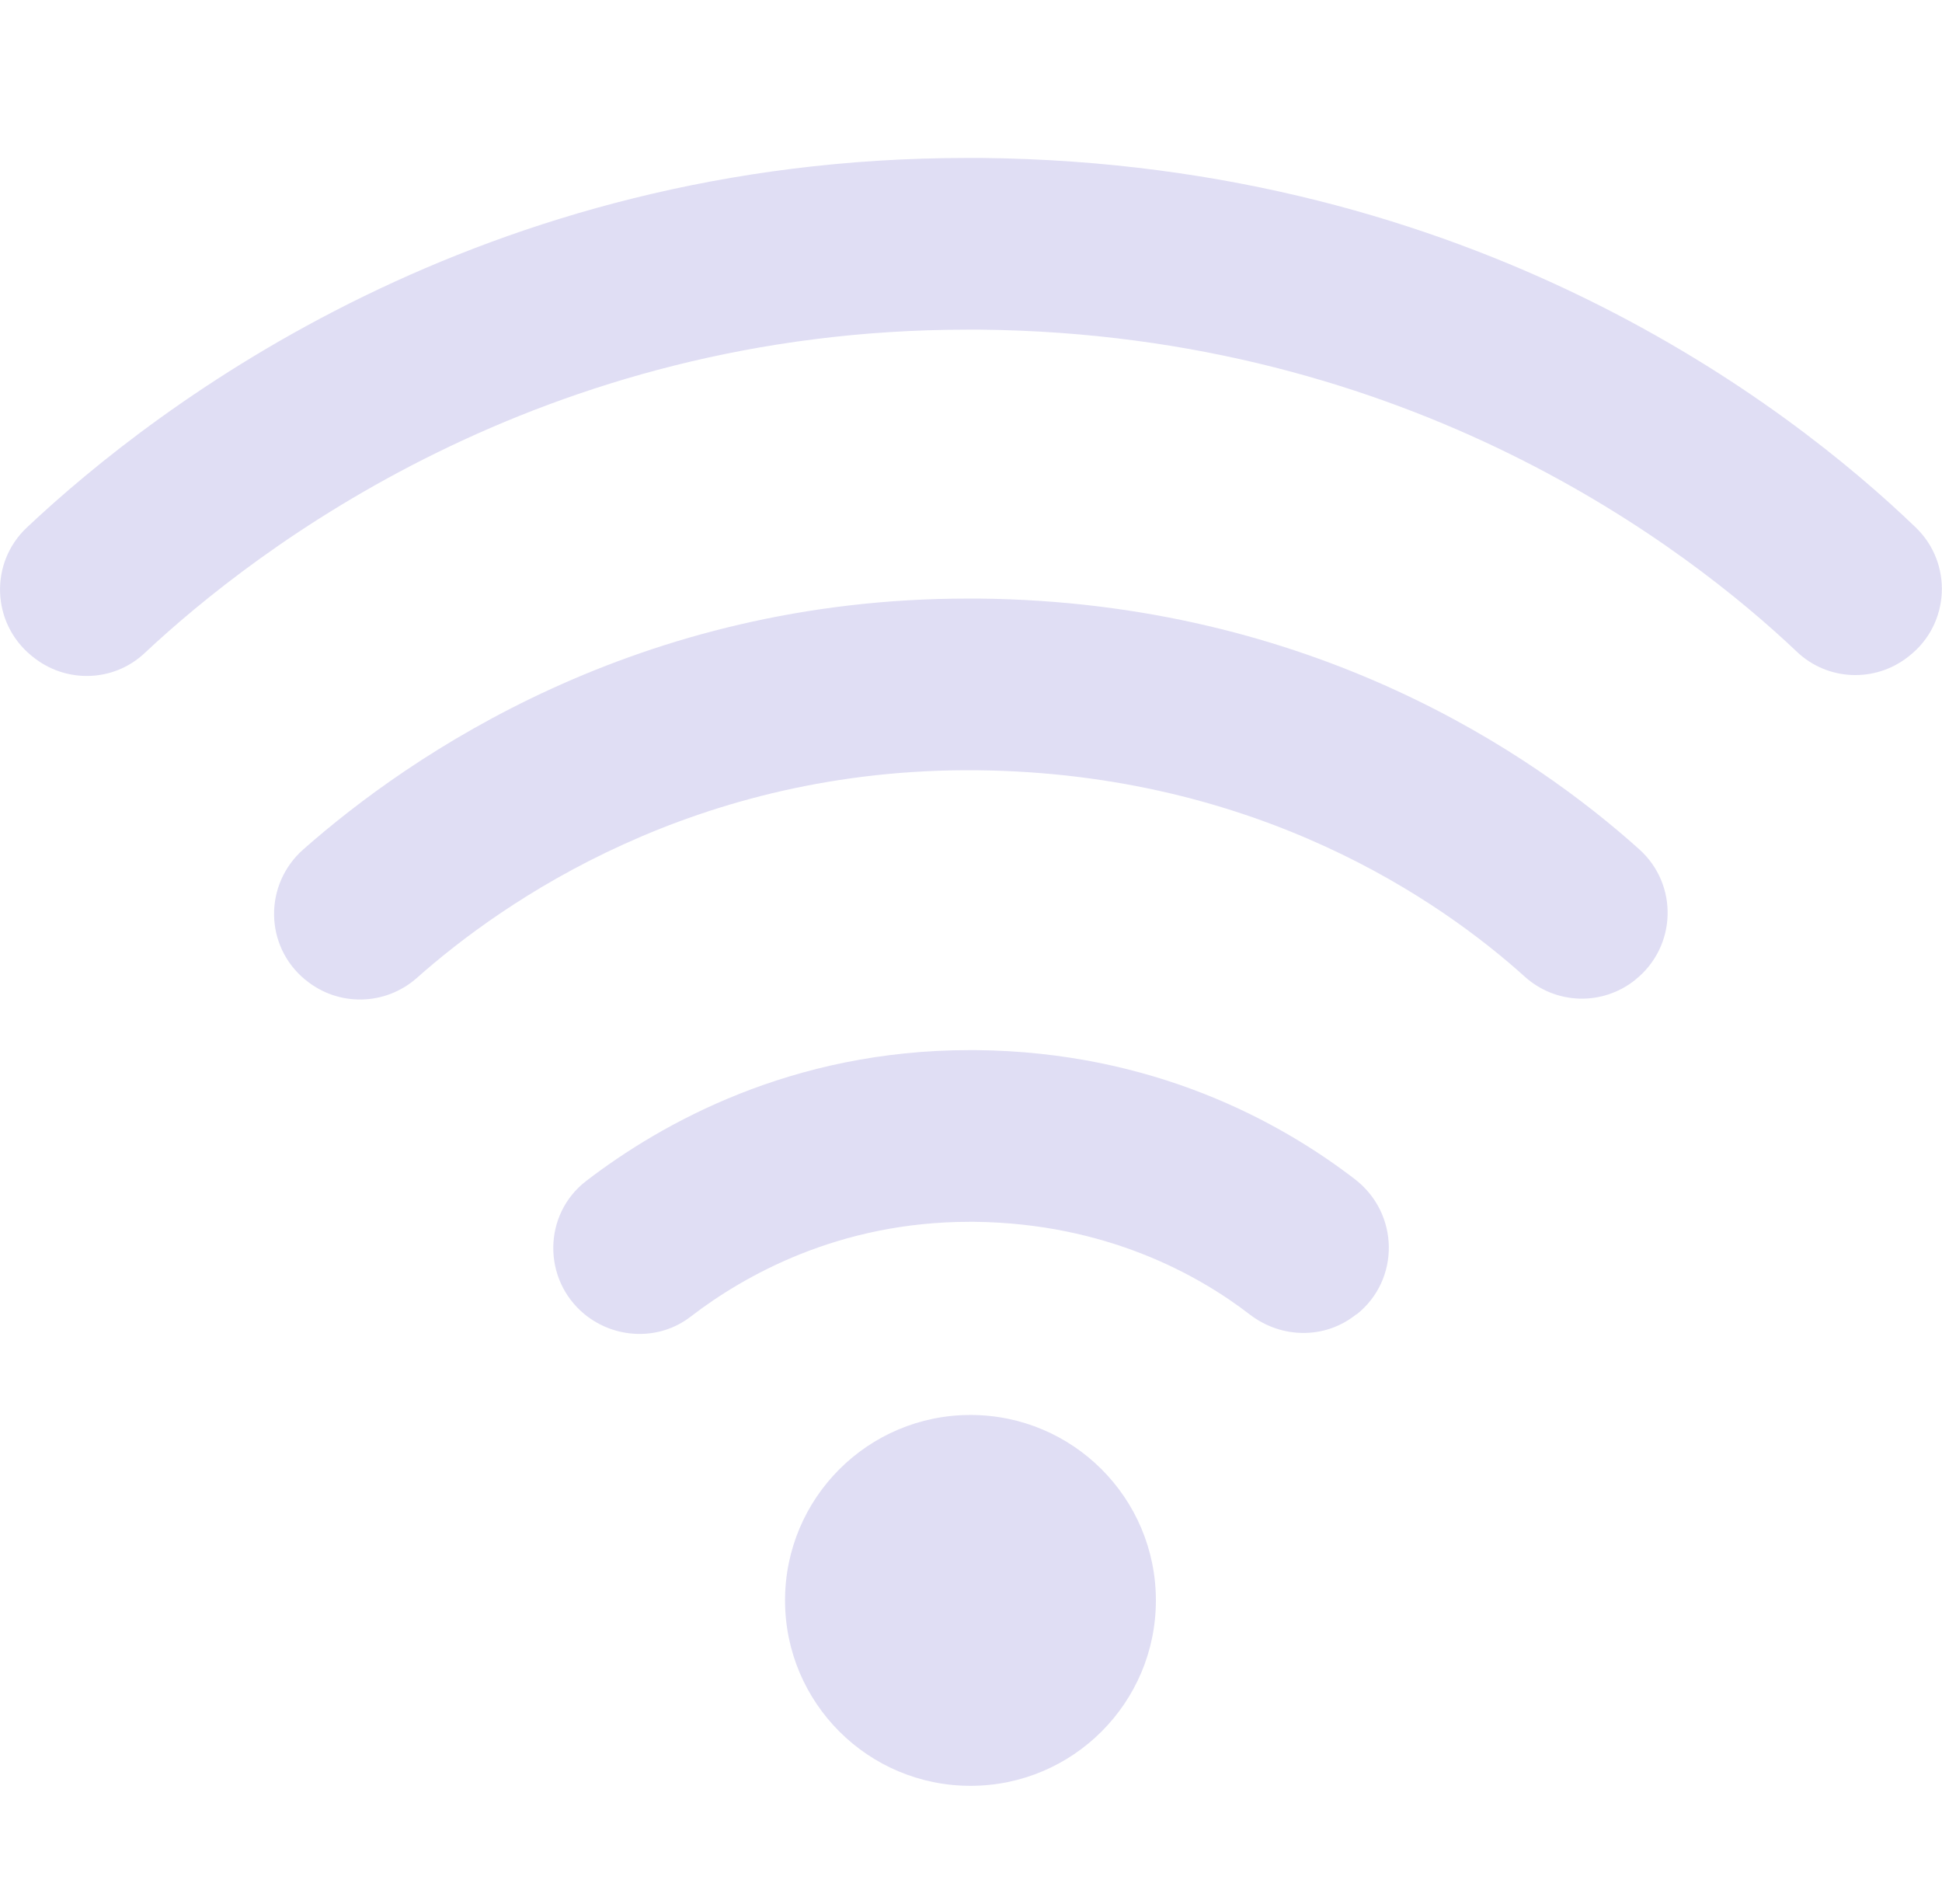
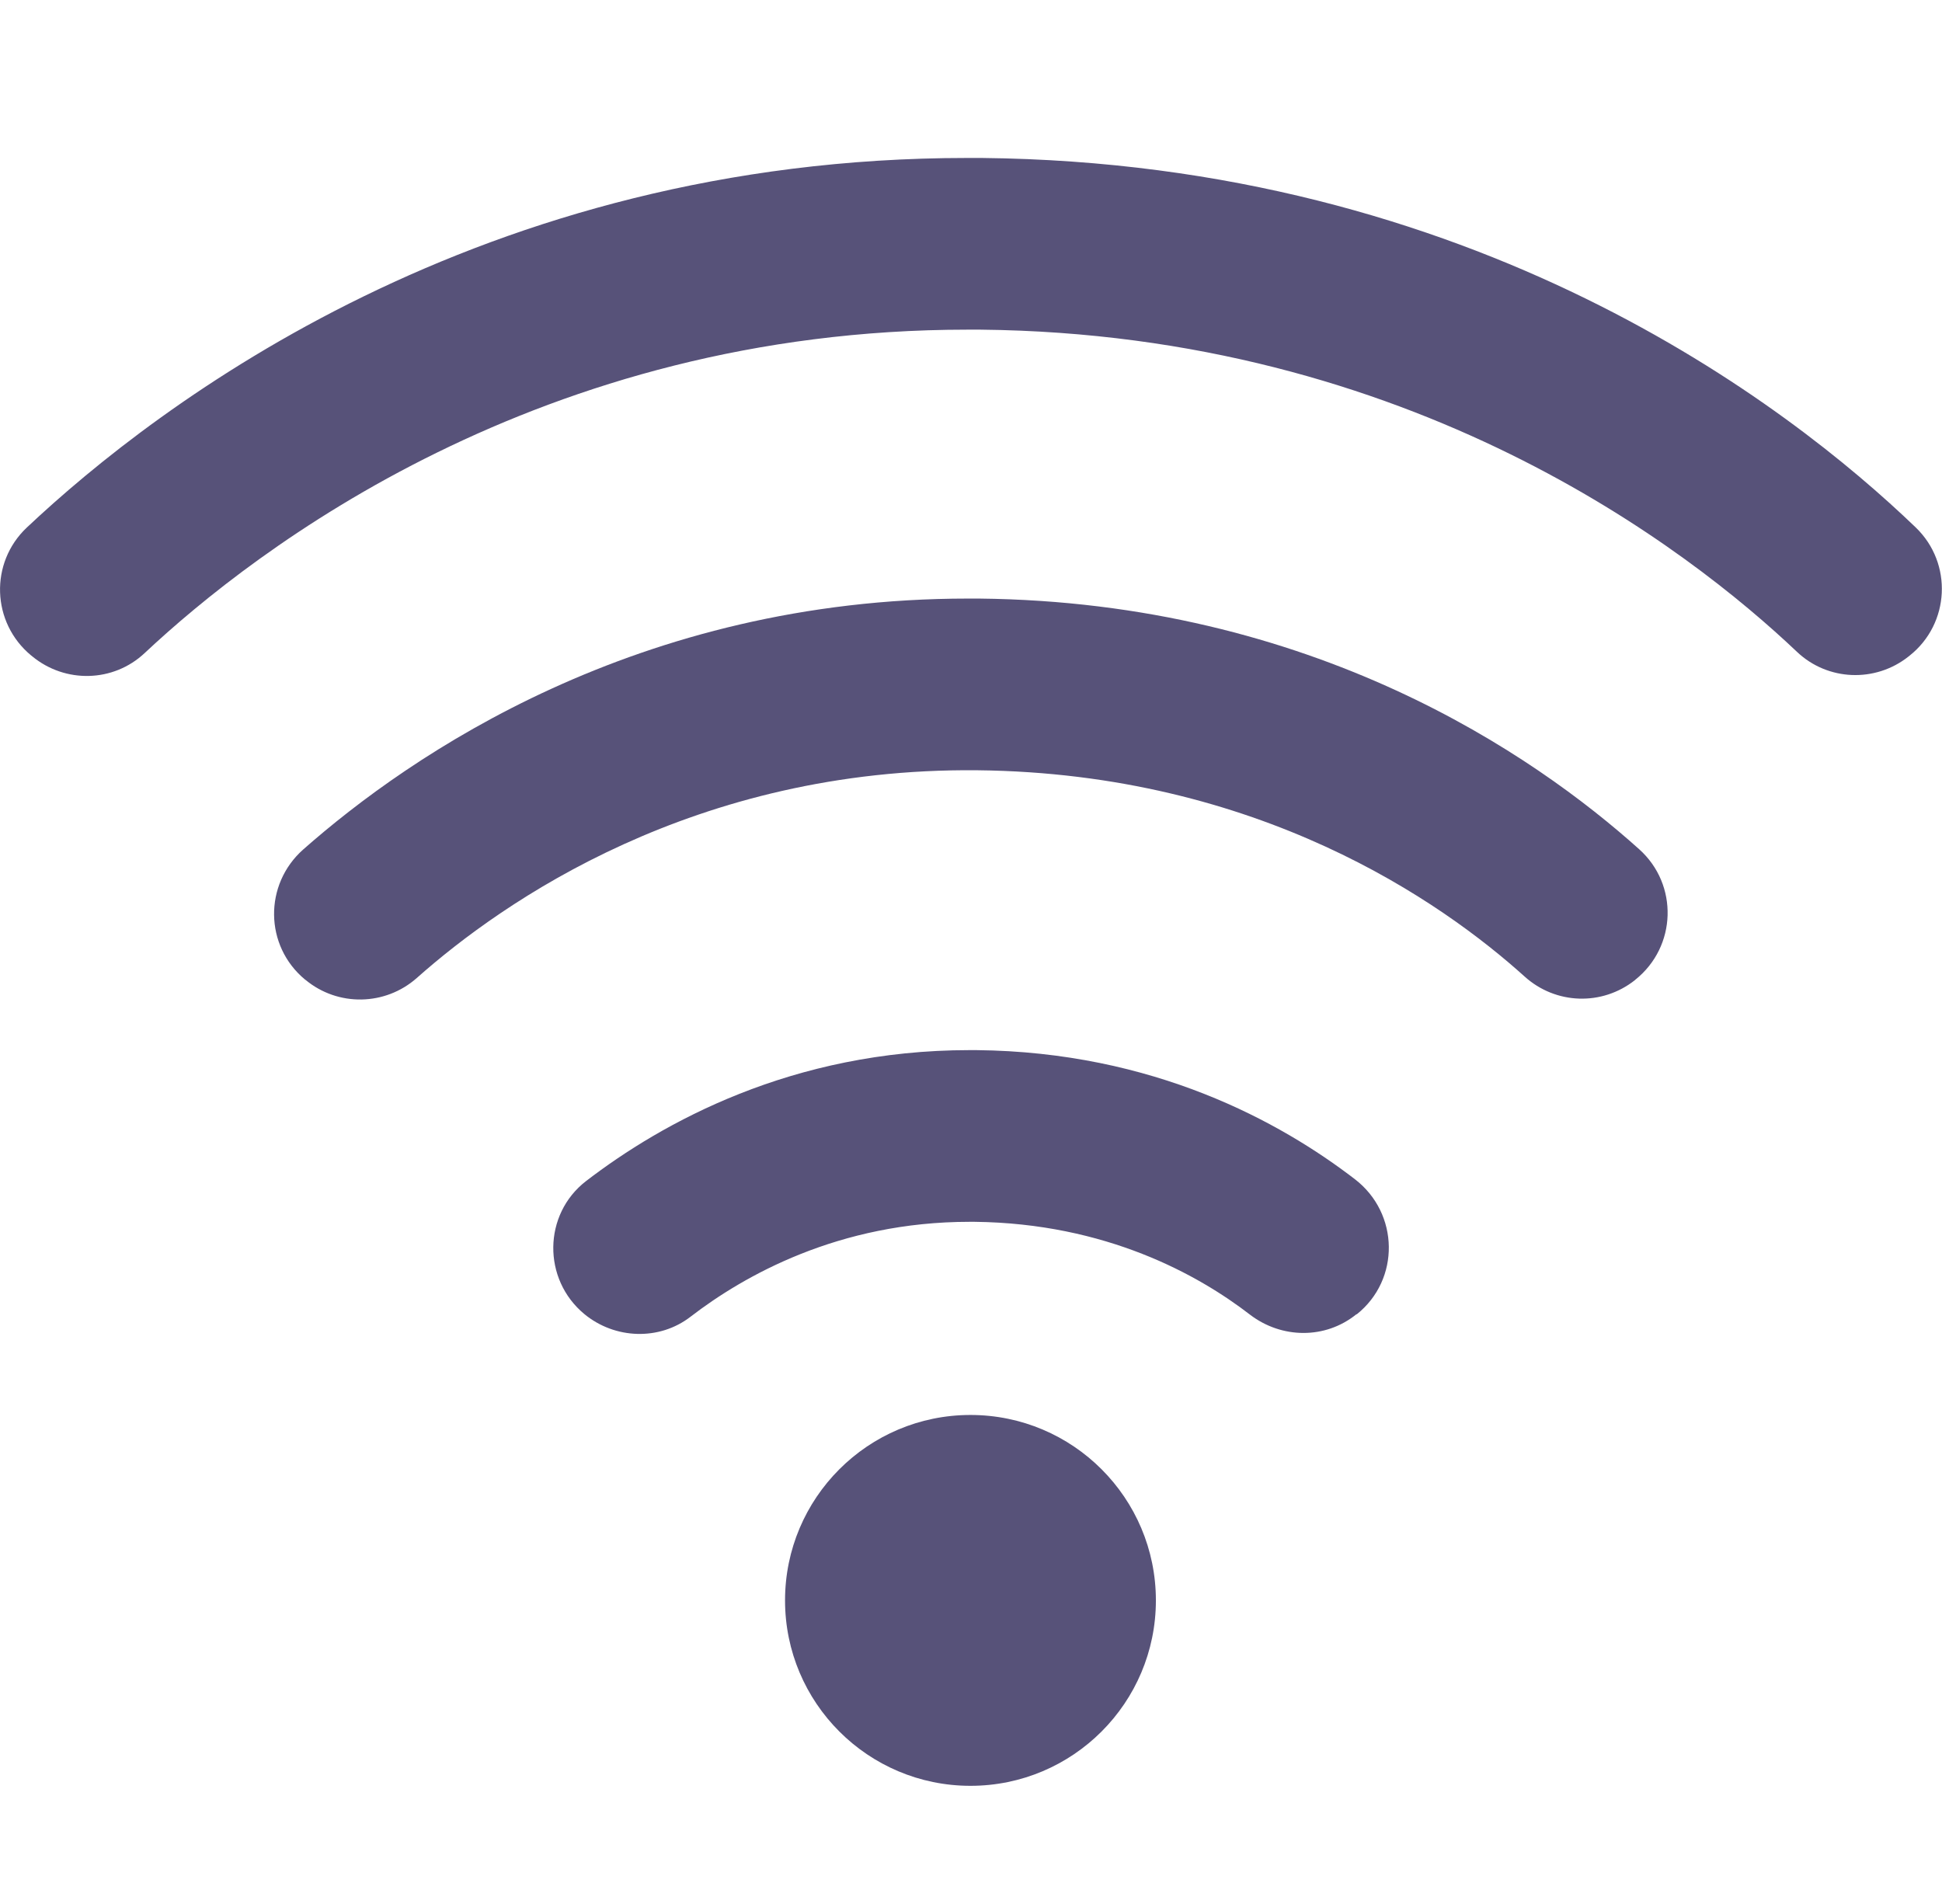
<svg xmlns="http://www.w3.org/2000/svg" id="Layer_2" data-name="Layer 2" viewBox="0 0 90.49 88.71">
  <defs>
    <style>
      .cls-1 {
        /* {# rcol(data.color.text) #} */
-         fill: #e0def4;
+         fill: #575279;
      }
    </style>
  </defs>
  <circle class="cls-1" cx="45.22" cy="74.57" r="8.64" />
  <path class="cls-1" d="M1.49,30.57l-.04-.03c-1.85-1.53-1.94-4.32-.2-5.96C7.39,18.8,22.4,7.36,45.06,7.36c.23,0,.46,0,.69,0,22.94.24,37.54,11.47,43.52,17.22,1.73,1.67,1.59,4.48-.29,5.97l-.05.04c-1.55,1.23-3.77,1.14-5.2-.22-5.03-4.77-17.96-14.81-38.05-15.01-.2,0-.4,0-.6,0-19.91,0-33.18,10.23-38.34,15.07-1.46,1.37-3.7,1.42-5.24.15Z" />
  <path class="cls-1" d="M14.24,45.66l-.03-.02c-1.89-1.57-1.92-4.43-.08-6.06,5-4.41,15.58-11.69,30.98-11.69.17,0,.33,0,.5,0,15.56.16,25.88,7.29,30.77,11.68,1.84,1.65,1.75,4.54-.18,6.08l-.02.02c-1.53,1.21-3.69,1.14-5.14-.17-3.85-3.47-12.39-9.47-25.5-9.61-13.16-.13-22.1,6.11-26.12,9.68-1.47,1.3-3.67,1.34-5.18.09Z" />
  <path class="cls-1" d="M27.23,61.23h0c-1.96-1.62-1.93-4.65.08-6.2,3.53-2.71,9.59-6.1,17.87-6.1.1,0,.21,0,.31,0,8.26.08,14.18,3.35,17.65,6.02,2.06,1.59,2.11,4.67.08,6.29h-.02c-1.45,1.17-3.48,1.14-4.95.02-2.41-1.86-6.71-4.26-12.84-4.33-.08,0-.15,0-.23,0-6.11,0-10.53,2.52-13,4.42-1.46,1.13-3.53,1.05-4.95-.12Z" />
</svg>
